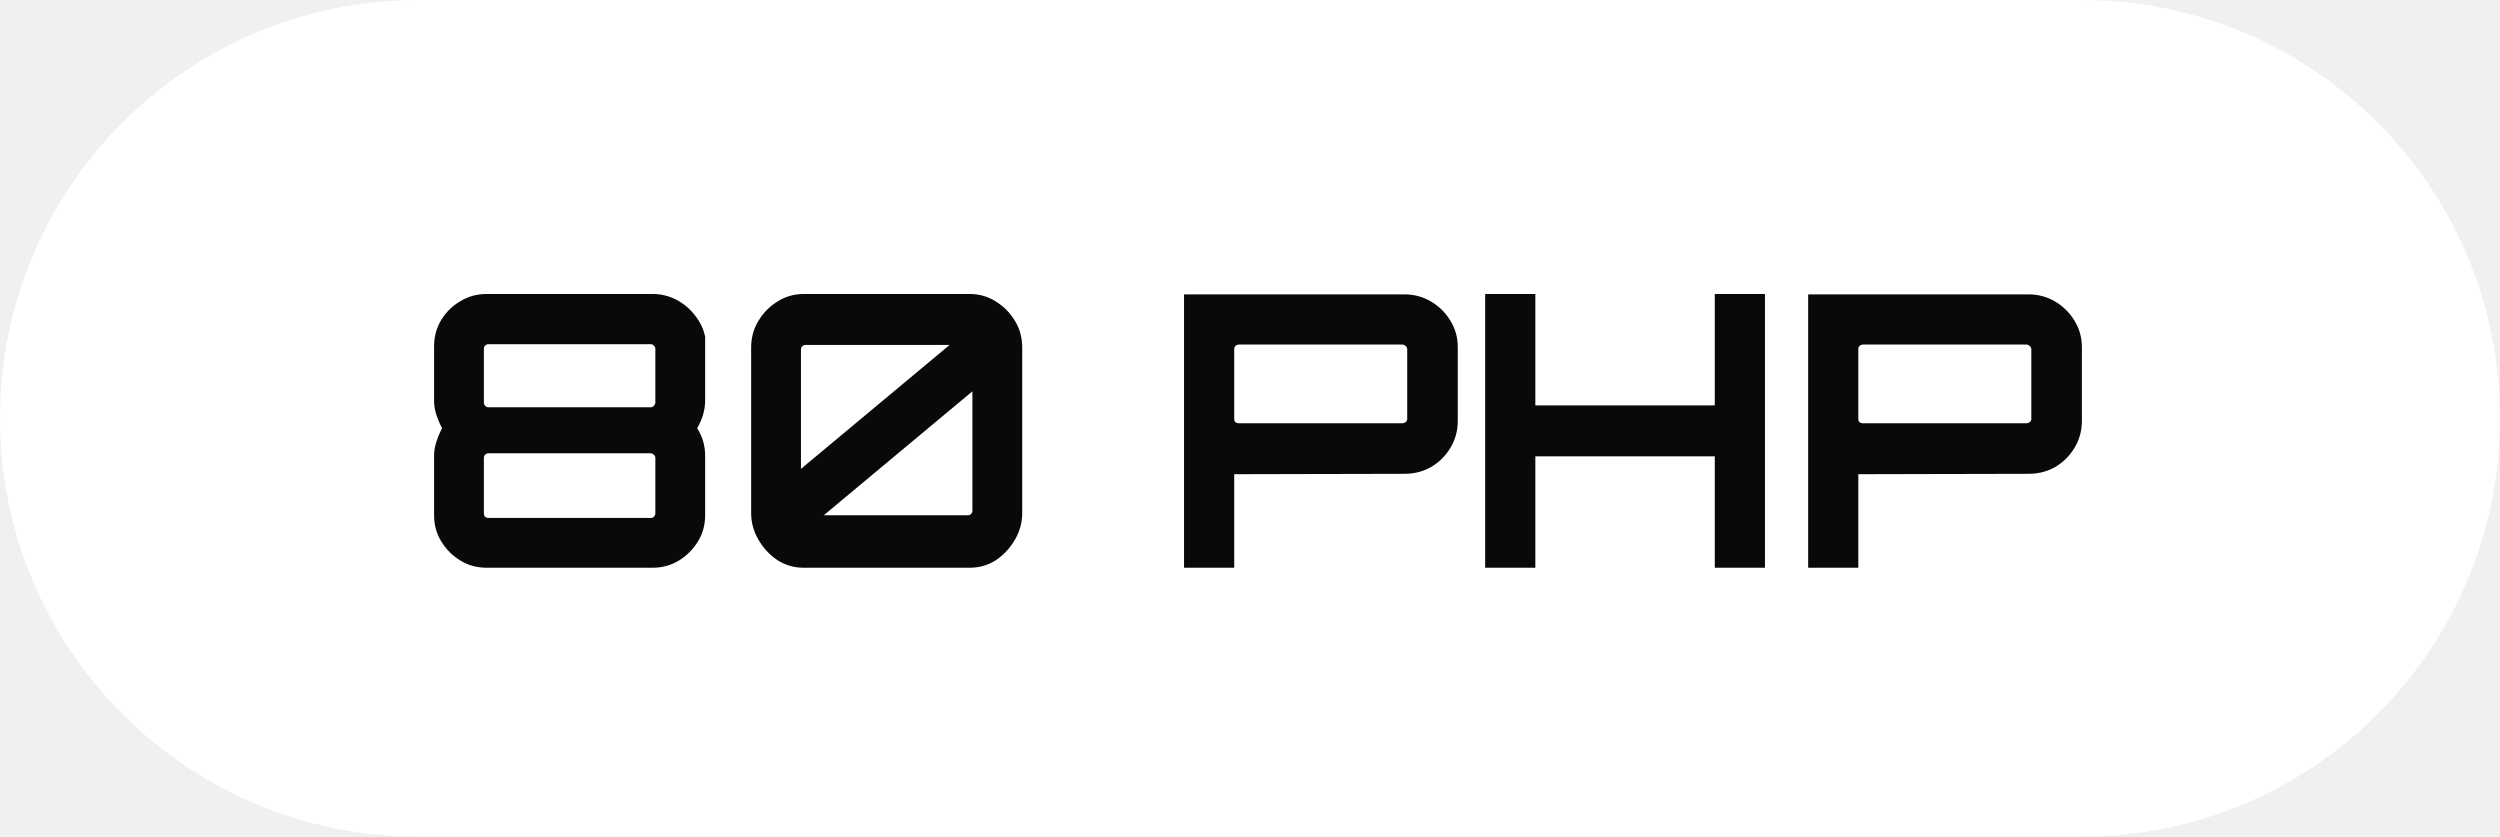
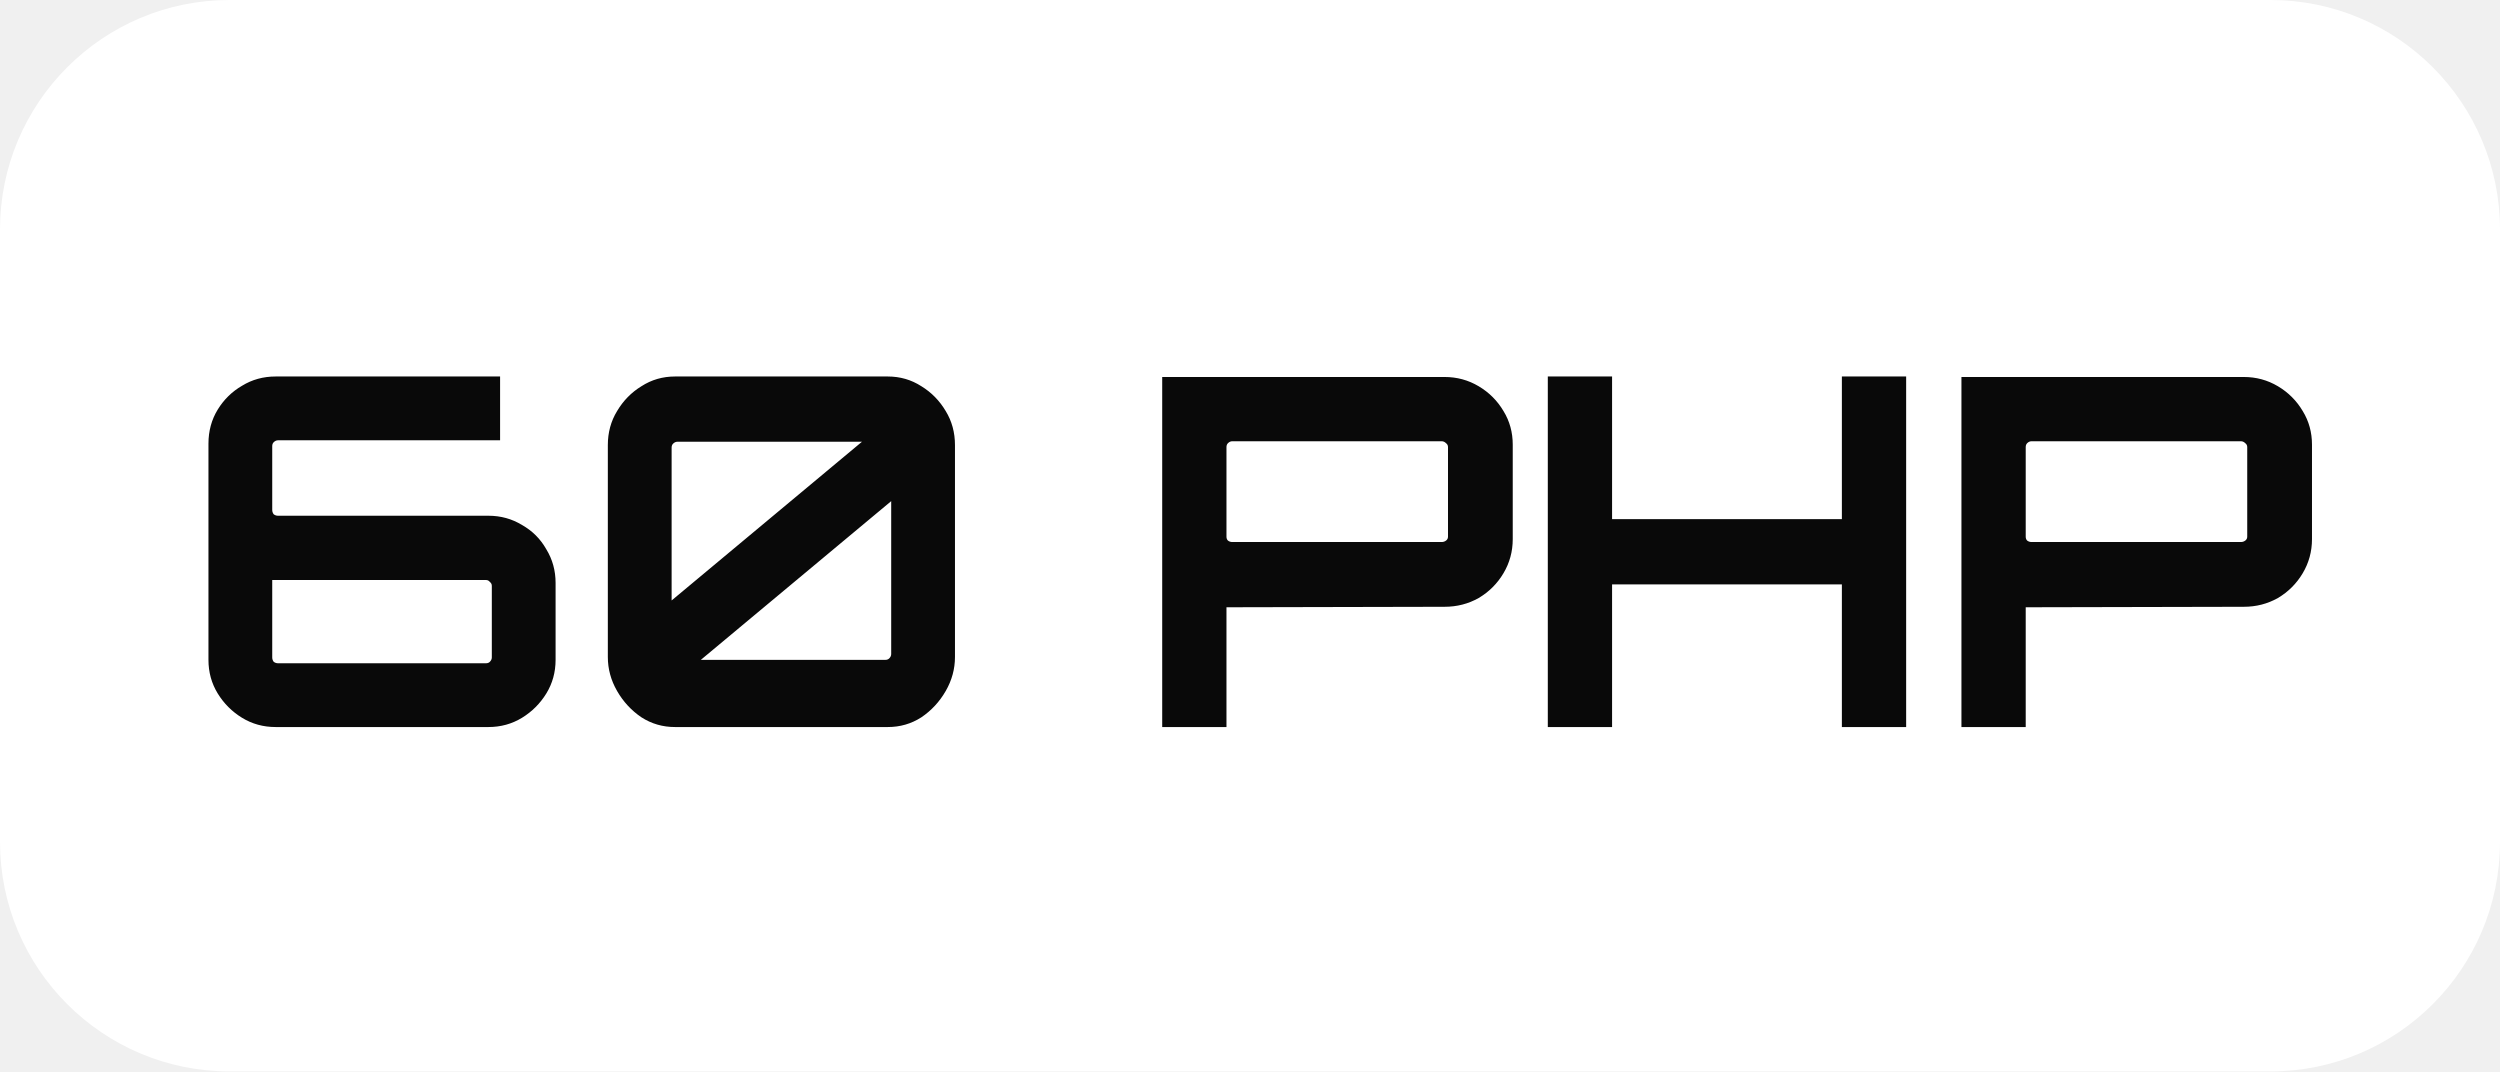
- <svg xmlns="http://www.w3.org/2000/svg" width="251" height="84" viewBox="0 0 251 84" fill="none">
-   <rect width="251" height="84" rx="42" fill="white" />
-   <path d="M48.849 57C47.883 57 47.005 56.758 46.216 56.275C45.427 55.791 44.791 55.155 44.307 54.366C43.824 53.577 43.582 52.7 43.582 51.733V45.74C43.582 45.282 43.658 44.824 43.811 44.366C43.964 43.882 44.154 43.424 44.384 42.992C44.154 42.559 43.964 42.114 43.811 41.656C43.658 41.172 43.582 40.689 43.582 40.205V34.785C43.582 33.792 43.824 32.902 44.307 32.113C44.791 31.324 45.427 30.701 46.216 30.243C47.005 29.759 47.883 29.517 48.849 29.517H65.53C66.37 29.517 67.158 29.708 67.896 30.09C68.634 30.472 69.258 30.993 69.767 31.655C70.301 32.317 70.645 33.042 70.797 33.831V40.205C70.797 41.147 70.53 42.075 69.996 42.992C70.53 43.831 70.797 44.747 70.797 45.74V51.733C70.797 52.7 70.556 53.577 70.072 54.366C69.589 55.155 68.952 55.791 68.164 56.275C67.375 56.758 66.497 57 65.53 57H48.849ZM49.04 52H65.339C65.466 52 65.568 51.962 65.644 51.885C65.746 51.783 65.797 51.669 65.797 51.542V45.969C65.797 45.842 65.746 45.74 65.644 45.663C65.568 45.562 65.466 45.511 65.339 45.511H49.04C48.913 45.511 48.799 45.562 48.697 45.663C48.62 45.74 48.582 45.842 48.582 45.969V51.542C48.582 51.669 48.62 51.783 48.697 51.885C48.799 51.962 48.913 52 49.04 52ZM49.04 40.892H65.339C65.466 40.892 65.568 40.841 65.644 40.739C65.746 40.638 65.797 40.536 65.797 40.434V35.014C65.797 34.887 65.746 34.785 65.644 34.709C65.568 34.607 65.466 34.556 65.339 34.556H49.04C48.913 34.556 48.799 34.607 48.697 34.709C48.62 34.785 48.582 34.887 48.582 35.014V40.434C48.582 40.536 48.62 40.638 48.697 40.739C48.799 40.841 48.913 40.892 49.04 40.892ZM80.683 57C79.716 57 78.838 56.745 78.049 56.237C77.26 55.702 76.624 55.015 76.141 54.175C75.657 53.336 75.415 52.445 75.415 51.504V34.9C75.415 33.907 75.657 33.016 76.141 32.227C76.624 31.413 77.26 30.764 78.049 30.281C78.838 29.772 79.716 29.517 80.683 29.517H97.363C98.33 29.517 99.208 29.772 99.997 30.281C100.786 30.764 101.422 31.413 101.905 32.227C102.389 33.016 102.631 33.907 102.631 34.9V51.504C102.631 52.445 102.389 53.336 101.905 54.175C101.422 55.015 100.786 55.702 99.997 56.237C99.208 56.745 98.33 57 97.363 57H80.683ZM82.706 51.733H97.172C97.3 51.733 97.401 51.694 97.478 51.618C97.579 51.516 97.63 51.402 97.63 51.275V39.289L82.706 51.733ZM80.416 47.076L95.34 34.632H80.874C80.746 34.632 80.632 34.683 80.53 34.785C80.454 34.861 80.416 34.963 80.416 35.09V47.076ZM118.878 57V29.556H141.016C141.983 29.556 142.874 29.797 143.688 30.281C144.503 30.764 145.152 31.413 145.635 32.227C146.119 33.016 146.36 33.894 146.36 34.861V42.266C146.36 43.233 146.119 44.124 145.635 44.938C145.152 45.752 144.503 46.401 143.688 46.885C142.874 47.343 141.983 47.572 141.016 47.572L123.916 47.61V57H118.878ZM124.374 42.495H140.787C140.915 42.495 141.029 42.457 141.131 42.381C141.233 42.304 141.284 42.203 141.284 42.075V35.052C141.284 34.925 141.233 34.823 141.131 34.747C141.029 34.645 140.915 34.594 140.787 34.594H124.374C124.247 34.594 124.133 34.645 124.031 34.747C123.954 34.823 123.916 34.925 123.916 35.052V42.075C123.916 42.203 123.954 42.304 124.031 42.381C124.133 42.457 124.247 42.495 124.374 42.495ZM149.109 57V29.517H154.148V40.701H172.164V29.517H177.202V57H172.164V45.816H154.148V57H149.109ZM181.538 57V29.556H203.677C204.644 29.556 205.534 29.797 206.349 30.281C207.163 30.764 207.812 31.413 208.295 32.227C208.779 33.016 209.021 33.894 209.021 34.861V42.266C209.021 43.233 208.779 44.124 208.295 44.938C207.812 45.752 207.163 46.401 206.349 46.885C205.534 47.343 204.644 47.572 203.677 47.572L186.576 47.61V57H181.538ZM187.035 42.495H203.448C203.575 42.495 203.689 42.457 203.791 42.381C203.893 42.304 203.944 42.203 203.944 42.075V35.052C203.944 34.925 203.893 34.823 203.791 34.747C203.689 34.645 203.575 34.594 203.448 34.594H187.035C186.907 34.594 186.793 34.645 186.691 34.747C186.615 34.823 186.576 34.925 186.576 35.052V42.075C186.576 42.203 186.615 42.304 186.691 42.381C186.793 42.457 186.907 42.495 187.035 42.495Z" fill="#090909" />
+ <svg xmlns="http://www.w3.org/2000/svg" width="196" height="84" viewBox="0 0 196 84" fill="none">
+   <rect width="196" height="84" rx="18" fill="white" />
+   <path d="M21.61 57C20.643 57 19.765 56.758 18.977 56.275C18.188 55.791 17.552 55.155 17.068 54.366C16.585 53.577 16.343 52.7 16.343 51.733V34.785C16.343 33.792 16.585 32.902 17.068 32.113C17.552 31.324 18.188 30.701 18.977 30.243C19.765 29.759 20.643 29.517 21.61 29.517H39.207V34.518H21.801C21.674 34.518 21.559 34.569 21.458 34.67C21.381 34.747 21.343 34.849 21.343 34.976V39.976C21.343 40.103 21.381 40.218 21.458 40.32C21.559 40.396 21.674 40.434 21.801 40.434H38.291C39.258 40.434 40.136 40.676 40.925 41.159C41.739 41.617 42.375 42.254 42.833 43.068C43.316 43.857 43.558 44.735 43.558 45.702V51.733C43.558 52.7 43.316 53.577 42.833 54.366C42.349 55.155 41.713 55.791 40.925 56.275C40.136 56.758 39.258 57 38.291 57H21.61ZM21.801 52H38.1C38.227 52 38.329 51.962 38.405 51.885C38.507 51.783 38.558 51.669 38.558 51.542V45.931C38.558 45.803 38.507 45.702 38.405 45.625C38.329 45.523 38.227 45.473 38.1 45.473H21.343V51.542C21.343 51.669 21.381 51.783 21.458 51.885C21.559 51.962 21.674 52 21.801 52ZM52.922 57C51.955 57 51.077 56.745 50.288 56.237C49.499 55.702 48.863 55.015 48.38 54.175C47.896 53.336 47.654 52.445 47.654 51.504V34.9C47.654 33.907 47.896 33.016 48.38 32.227C48.863 31.413 49.499 30.764 50.288 30.281C51.077 29.772 51.955 29.517 52.922 29.517H69.602C70.569 29.517 71.447 29.772 72.236 30.281C73.025 30.764 73.661 31.413 74.144 32.227C74.628 33.016 74.87 33.907 74.87 34.9V51.504C74.87 52.445 74.628 53.336 74.144 54.175C73.661 55.015 73.025 55.702 72.236 56.237C71.447 56.745 70.569 57 69.602 57H52.922ZM54.945 51.733H69.411C69.539 51.733 69.64 51.694 69.717 51.618C69.819 51.516 69.87 51.402 69.87 51.275V39.289L54.945 51.733ZM52.655 47.076L67.579 34.632H53.113C52.986 34.632 52.871 34.683 52.769 34.785C52.693 34.861 52.655 34.963 52.655 35.09V47.076ZM91.117 57V29.556H113.256C114.223 29.556 115.113 29.797 115.927 30.281C116.742 30.764 117.391 31.413 117.874 32.227C118.358 33.016 118.599 33.894 118.599 34.861V42.266C118.599 43.233 118.358 44.124 117.874 44.938C117.391 45.752 116.742 46.401 115.927 46.885C115.113 47.343 114.223 47.572 113.256 47.572L96.155 47.61V57H91.117ZM96.613 42.495H113.027C113.154 42.495 113.268 42.457 113.37 42.381C113.472 42.304 113.523 42.203 113.523 42.075V35.052C113.523 34.925 113.472 34.823 113.37 34.747C113.268 34.645 113.154 34.594 113.027 34.594H96.613C96.486 34.594 96.372 34.645 96.27 34.747C96.194 34.823 96.155 34.925 96.155 35.052V42.075C96.155 42.203 96.194 42.304 96.27 42.381C96.372 42.457 96.486 42.495 96.613 42.495ZM121.348 57V29.517H126.387V40.701H144.403V29.517H149.442V57H144.403V45.816H126.387V57H121.348ZM153.777 57V29.556H175.916C176.883 29.556 177.773 29.797 178.588 30.281C179.402 30.764 180.051 31.413 180.534 32.227C181.018 33.016 181.26 33.894 181.26 34.861V42.266C181.26 43.233 181.018 44.124 180.534 44.938C180.051 45.752 179.402 46.401 178.588 46.885C177.773 47.343 176.883 47.572 175.916 47.572L158.816 47.61V57H153.777ZM159.274 42.495H175.687C175.814 42.495 175.929 42.457 176.03 42.381C176.132 42.304 176.183 42.203 176.183 42.075V35.052C176.183 34.925 176.132 34.823 176.03 34.747C175.929 34.645 175.814 34.594 175.687 34.594H159.274C159.146 34.594 159.032 34.645 158.93 34.747C158.854 34.823 158.816 34.925 158.816 35.052V42.075C158.816 42.203 158.854 42.304 158.93 42.381C159.032 42.457 159.146 42.495 159.274 42.495Z" fill="#090909" />
</svg>
